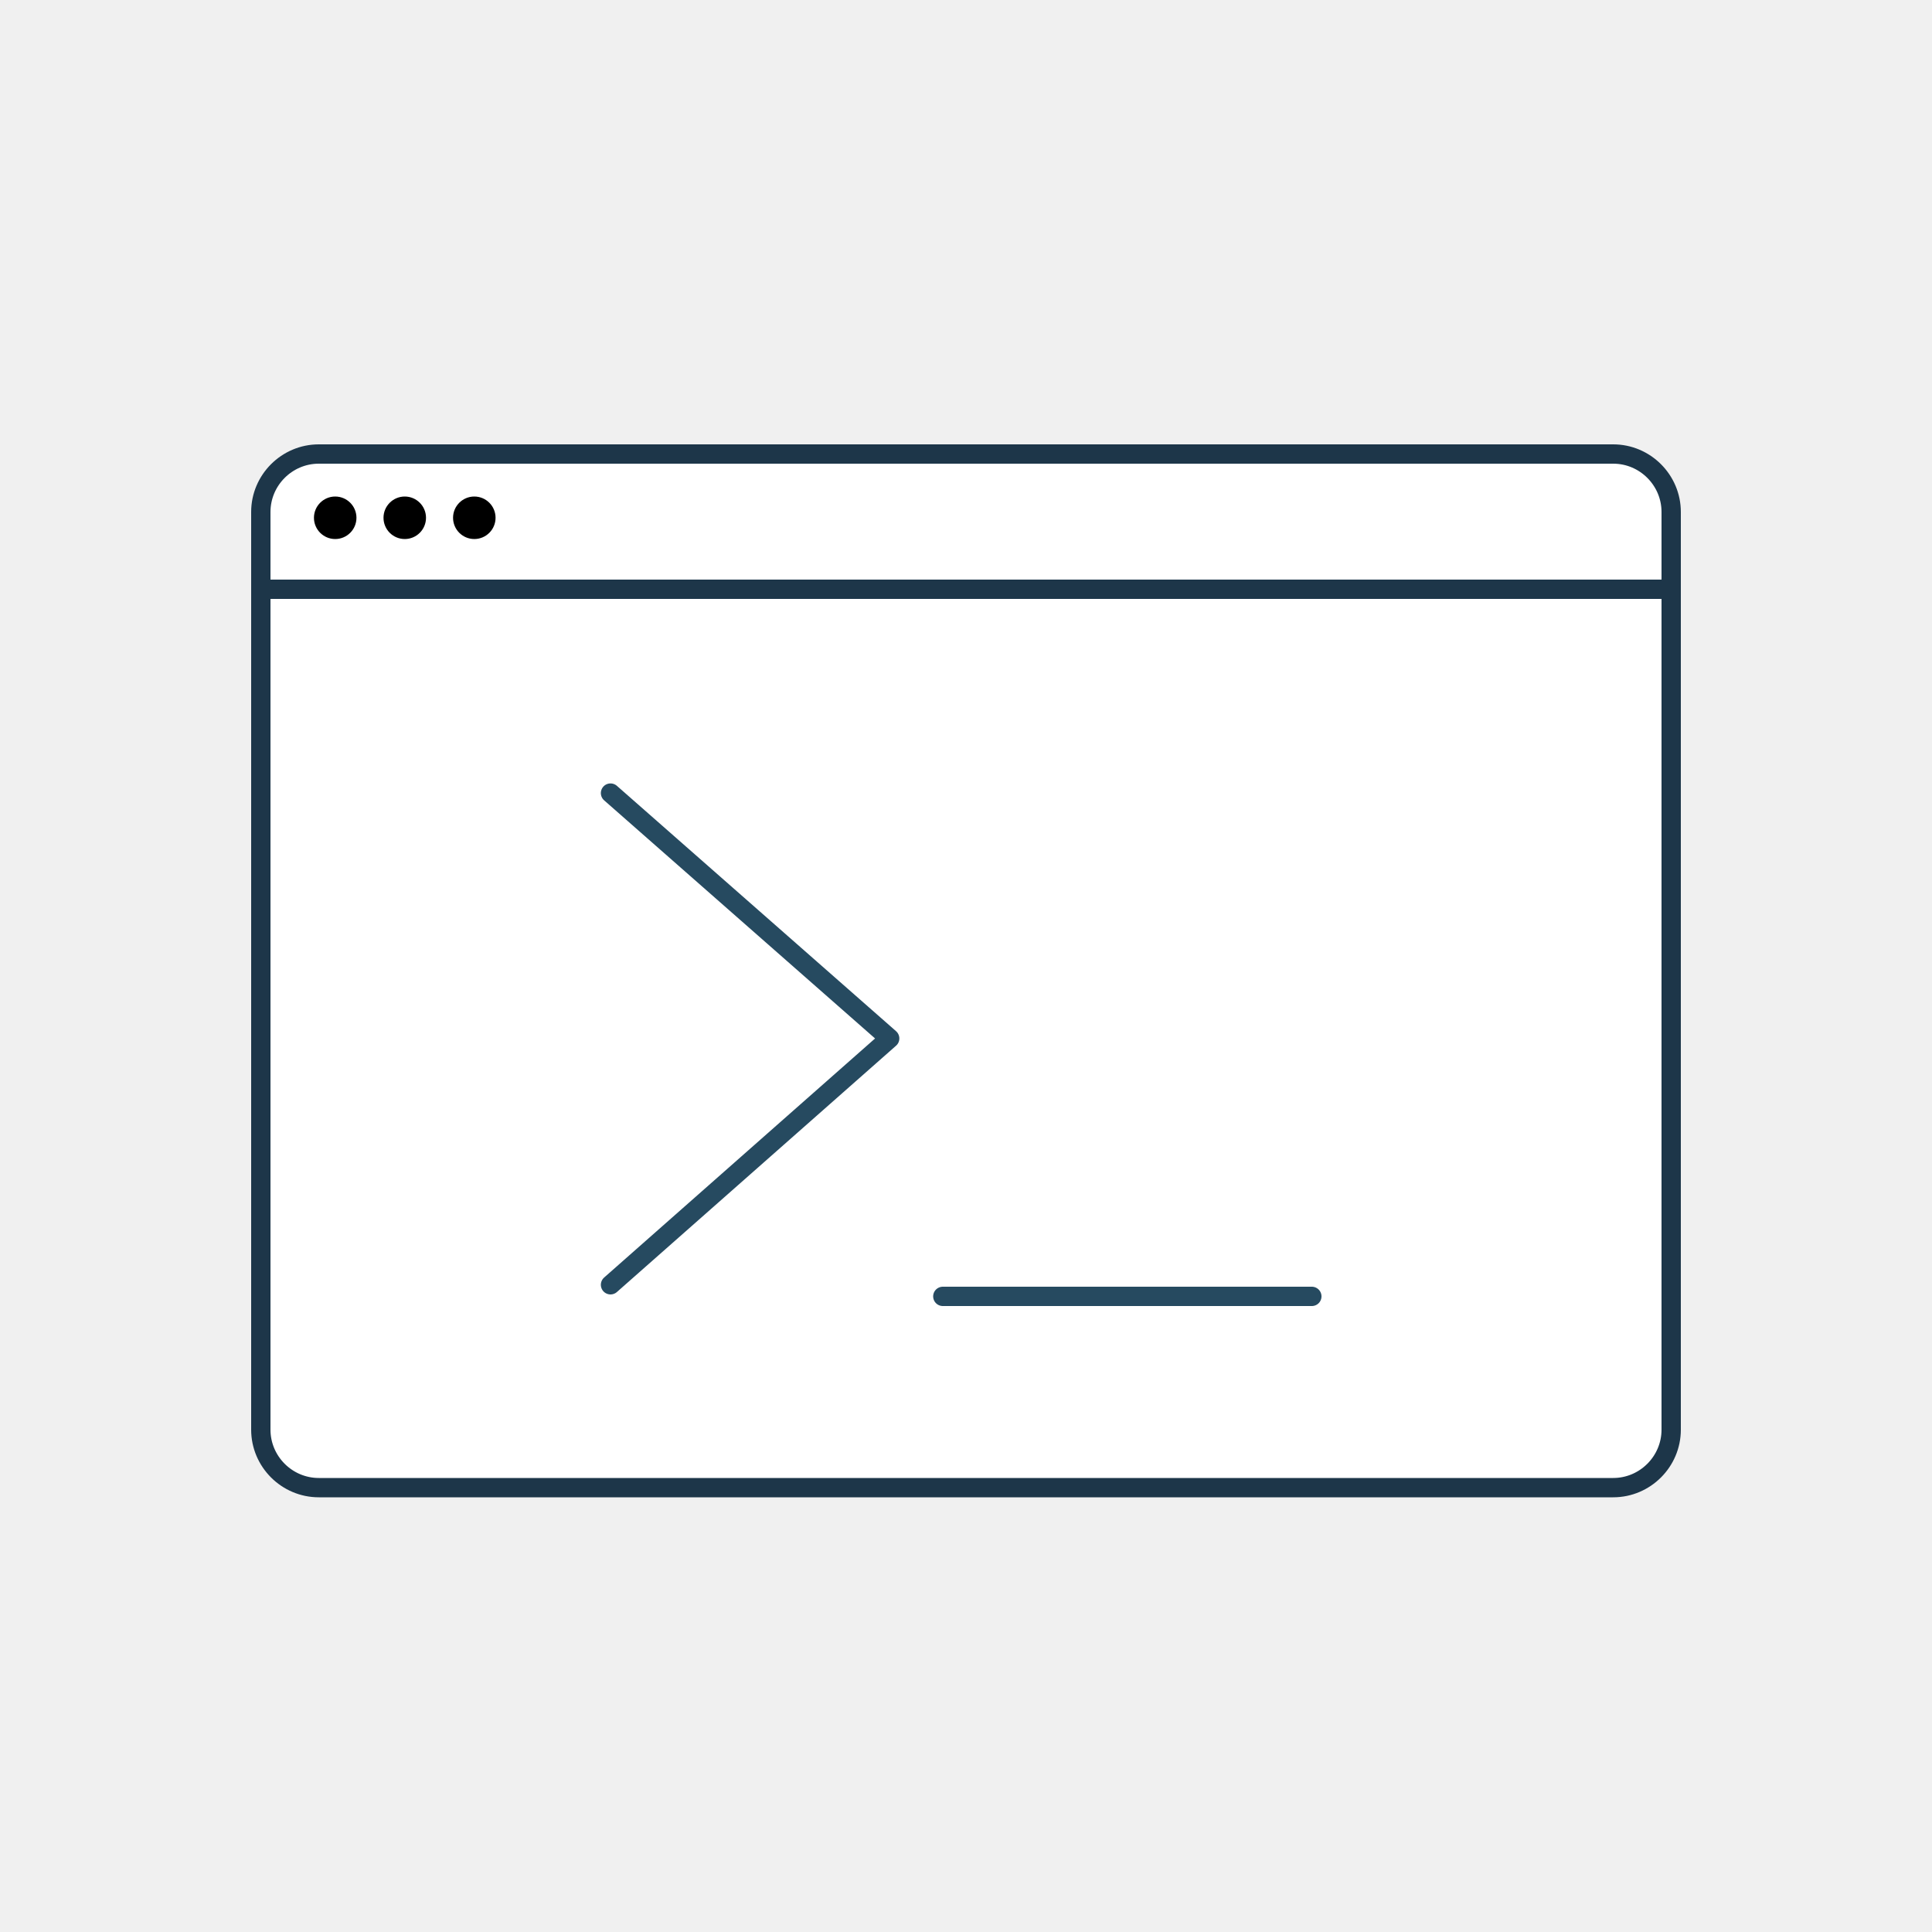
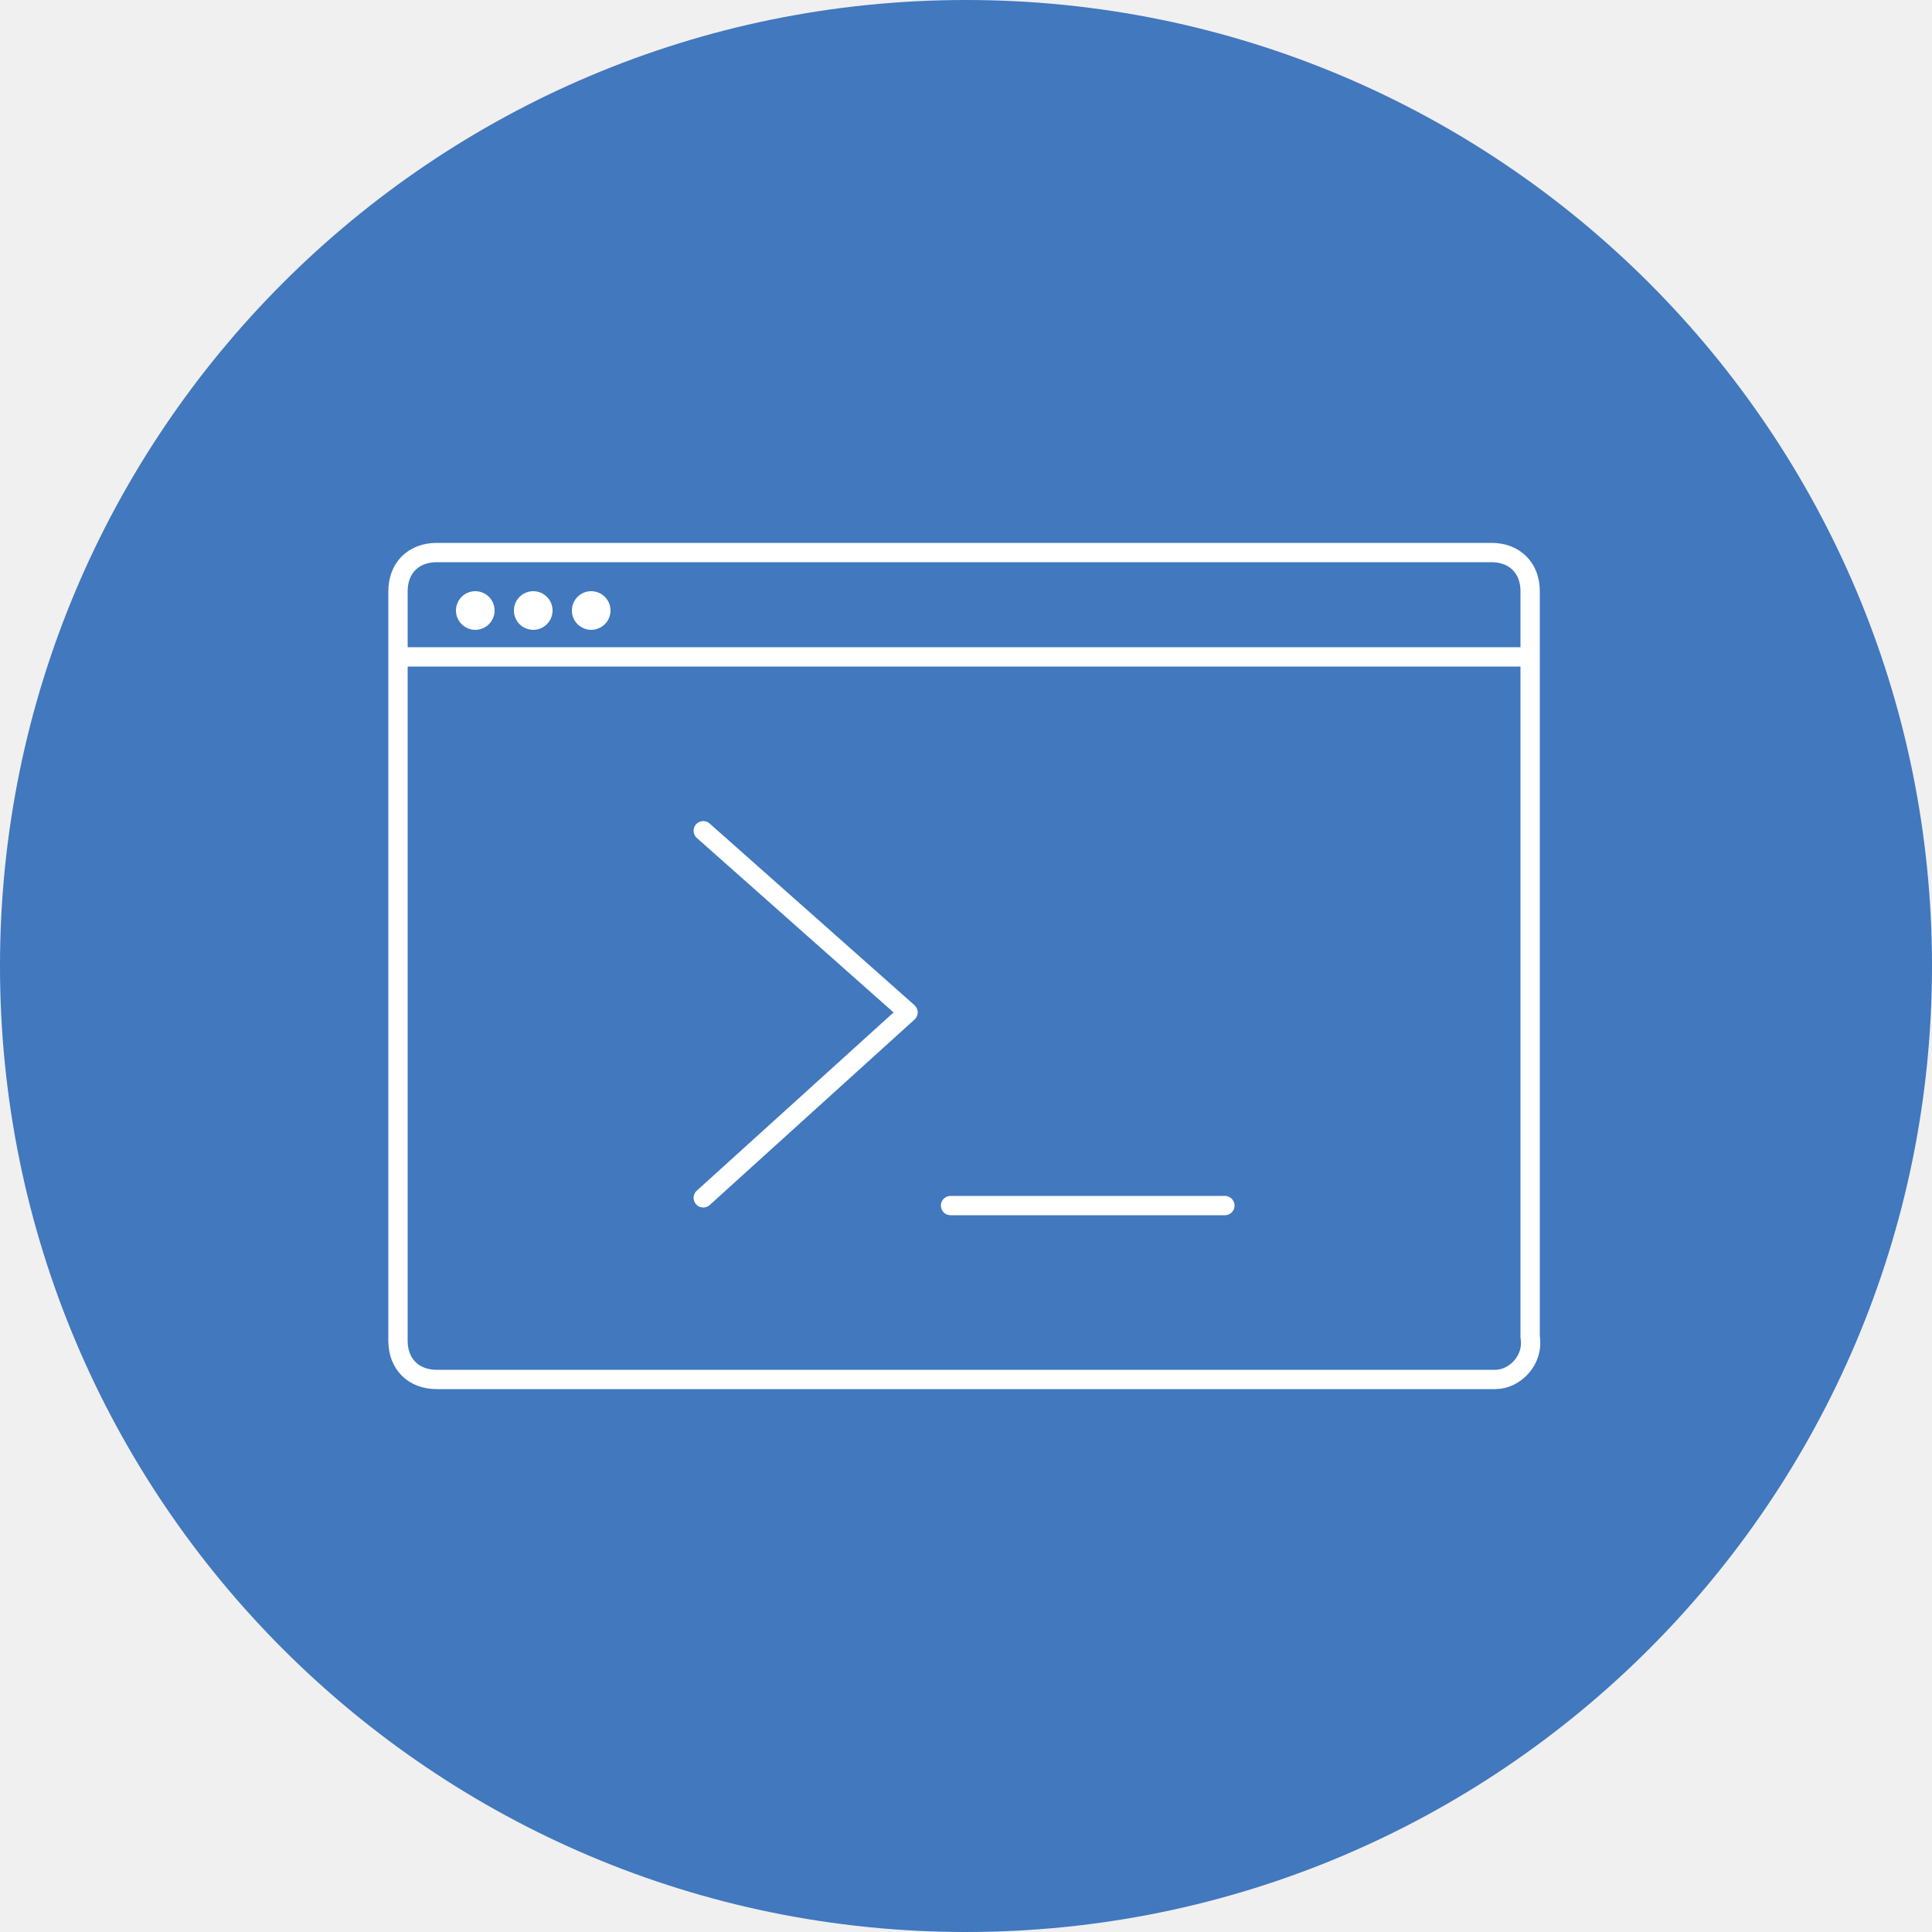
- <svg xmlns="http://www.w3.org/2000/svg" version="1.1" id="Layer_1" x="0px" y="0px" viewBox="0 0 200 200" style="enable-background:new 0 0 200 200;" xml:space="preserve">
-   <line style="fill:none;stroke:#1D3649;stroke-width:2;" x1="27" y1="61" x2="173" y2="61" />
-   <path style="fill:#FFFFFF;stroke:#1D3649;stroke-width:2;" d="M173,148c0,3.3-2.7,6-6,6H33c-3.3,0-6-2.7-6-6V53c0-3.3,2.7-6,6-6h134  c3.3,0,6,2.7,6,6V148z" />
-   <circle cx="34.7" cy="53.6" r="2.2" />
-   <circle cx="41.9" cy="53.6" r="2.2" />
-   <circle cx="49.1" cy="53.6" r="2.2" />
+ <svg xmlns="http://www.w3.org/2000/svg" version="1.1" id="Layer_1" x="0px" y="0px" viewBox="0 0 50 50" style="enable-background:new 0 0 50 50;" xml:space="preserve">
+   <circle style="fill:#4178BE;" cx="25" cy="25" r="25" />
  <g>
-     <polyline style="fill:none;stroke:#264A60;stroke-width:2;stroke-linecap:round;stroke-linejoin:round;stroke-miterlimit:10;" points="   63.2,133 92.1,107.5 63.2,82.1  " />
-     <line style="fill:none;stroke:#264A60;stroke-width:2;stroke-linecap:round;stroke-linejoin:round;stroke-miterlimit:10;" x1="97.6" y1="134.2" x2="135.8" y2="134.2" />
+     <path style="fill:none;stroke:#FFFFFF;stroke-width:0.5;" d="M38.7,35.7H11.3c-0.6,0-1-0.4-1-1V15.3c0-0.6,0.4-1,1-1h27.3   c0.6,0,1,0.4,1,1v19.3C39.7,35.2,39.2,35.7,38.7,35.7z" />
+     <circle style="fill:#FFFFFF;" cx="12.3" cy="15.8" r="0.5" />
+     <circle style="fill:#FFFFFF;" cx="13.8" cy="15.8" r="0.5" />
+     <circle style="fill:#FFFFFF;" cx="15.3" cy="15.8" r="0.5" />
+     <line style="fill:none;stroke:#FFFFFF;stroke-width:0.5;" x1="10.3" y1="17" x2="39.7" y2="17" />
+     <g>
+       <polyline style="fill:none;stroke:#FFFFFF;stroke-width:0.5;stroke-linecap:round;stroke-linejoin:round;stroke-miterlimit:10;" points="    18.2,31 23.5,26.2 18.2,21.5   " />
+       <line style="fill:none;stroke:#FFFFFF;stroke-width:0.5;stroke-linecap:round;stroke-linejoin:round;stroke-miterlimit:10;" x1="24.6" y1="31.2" x2="31.7" y2="31.2" />
+     </g>
  </g>
-   <line style="fill:none;stroke:#1D3649;stroke-width:2;" x1="27" y1="61" x2="173" y2="61" />
</svg>
